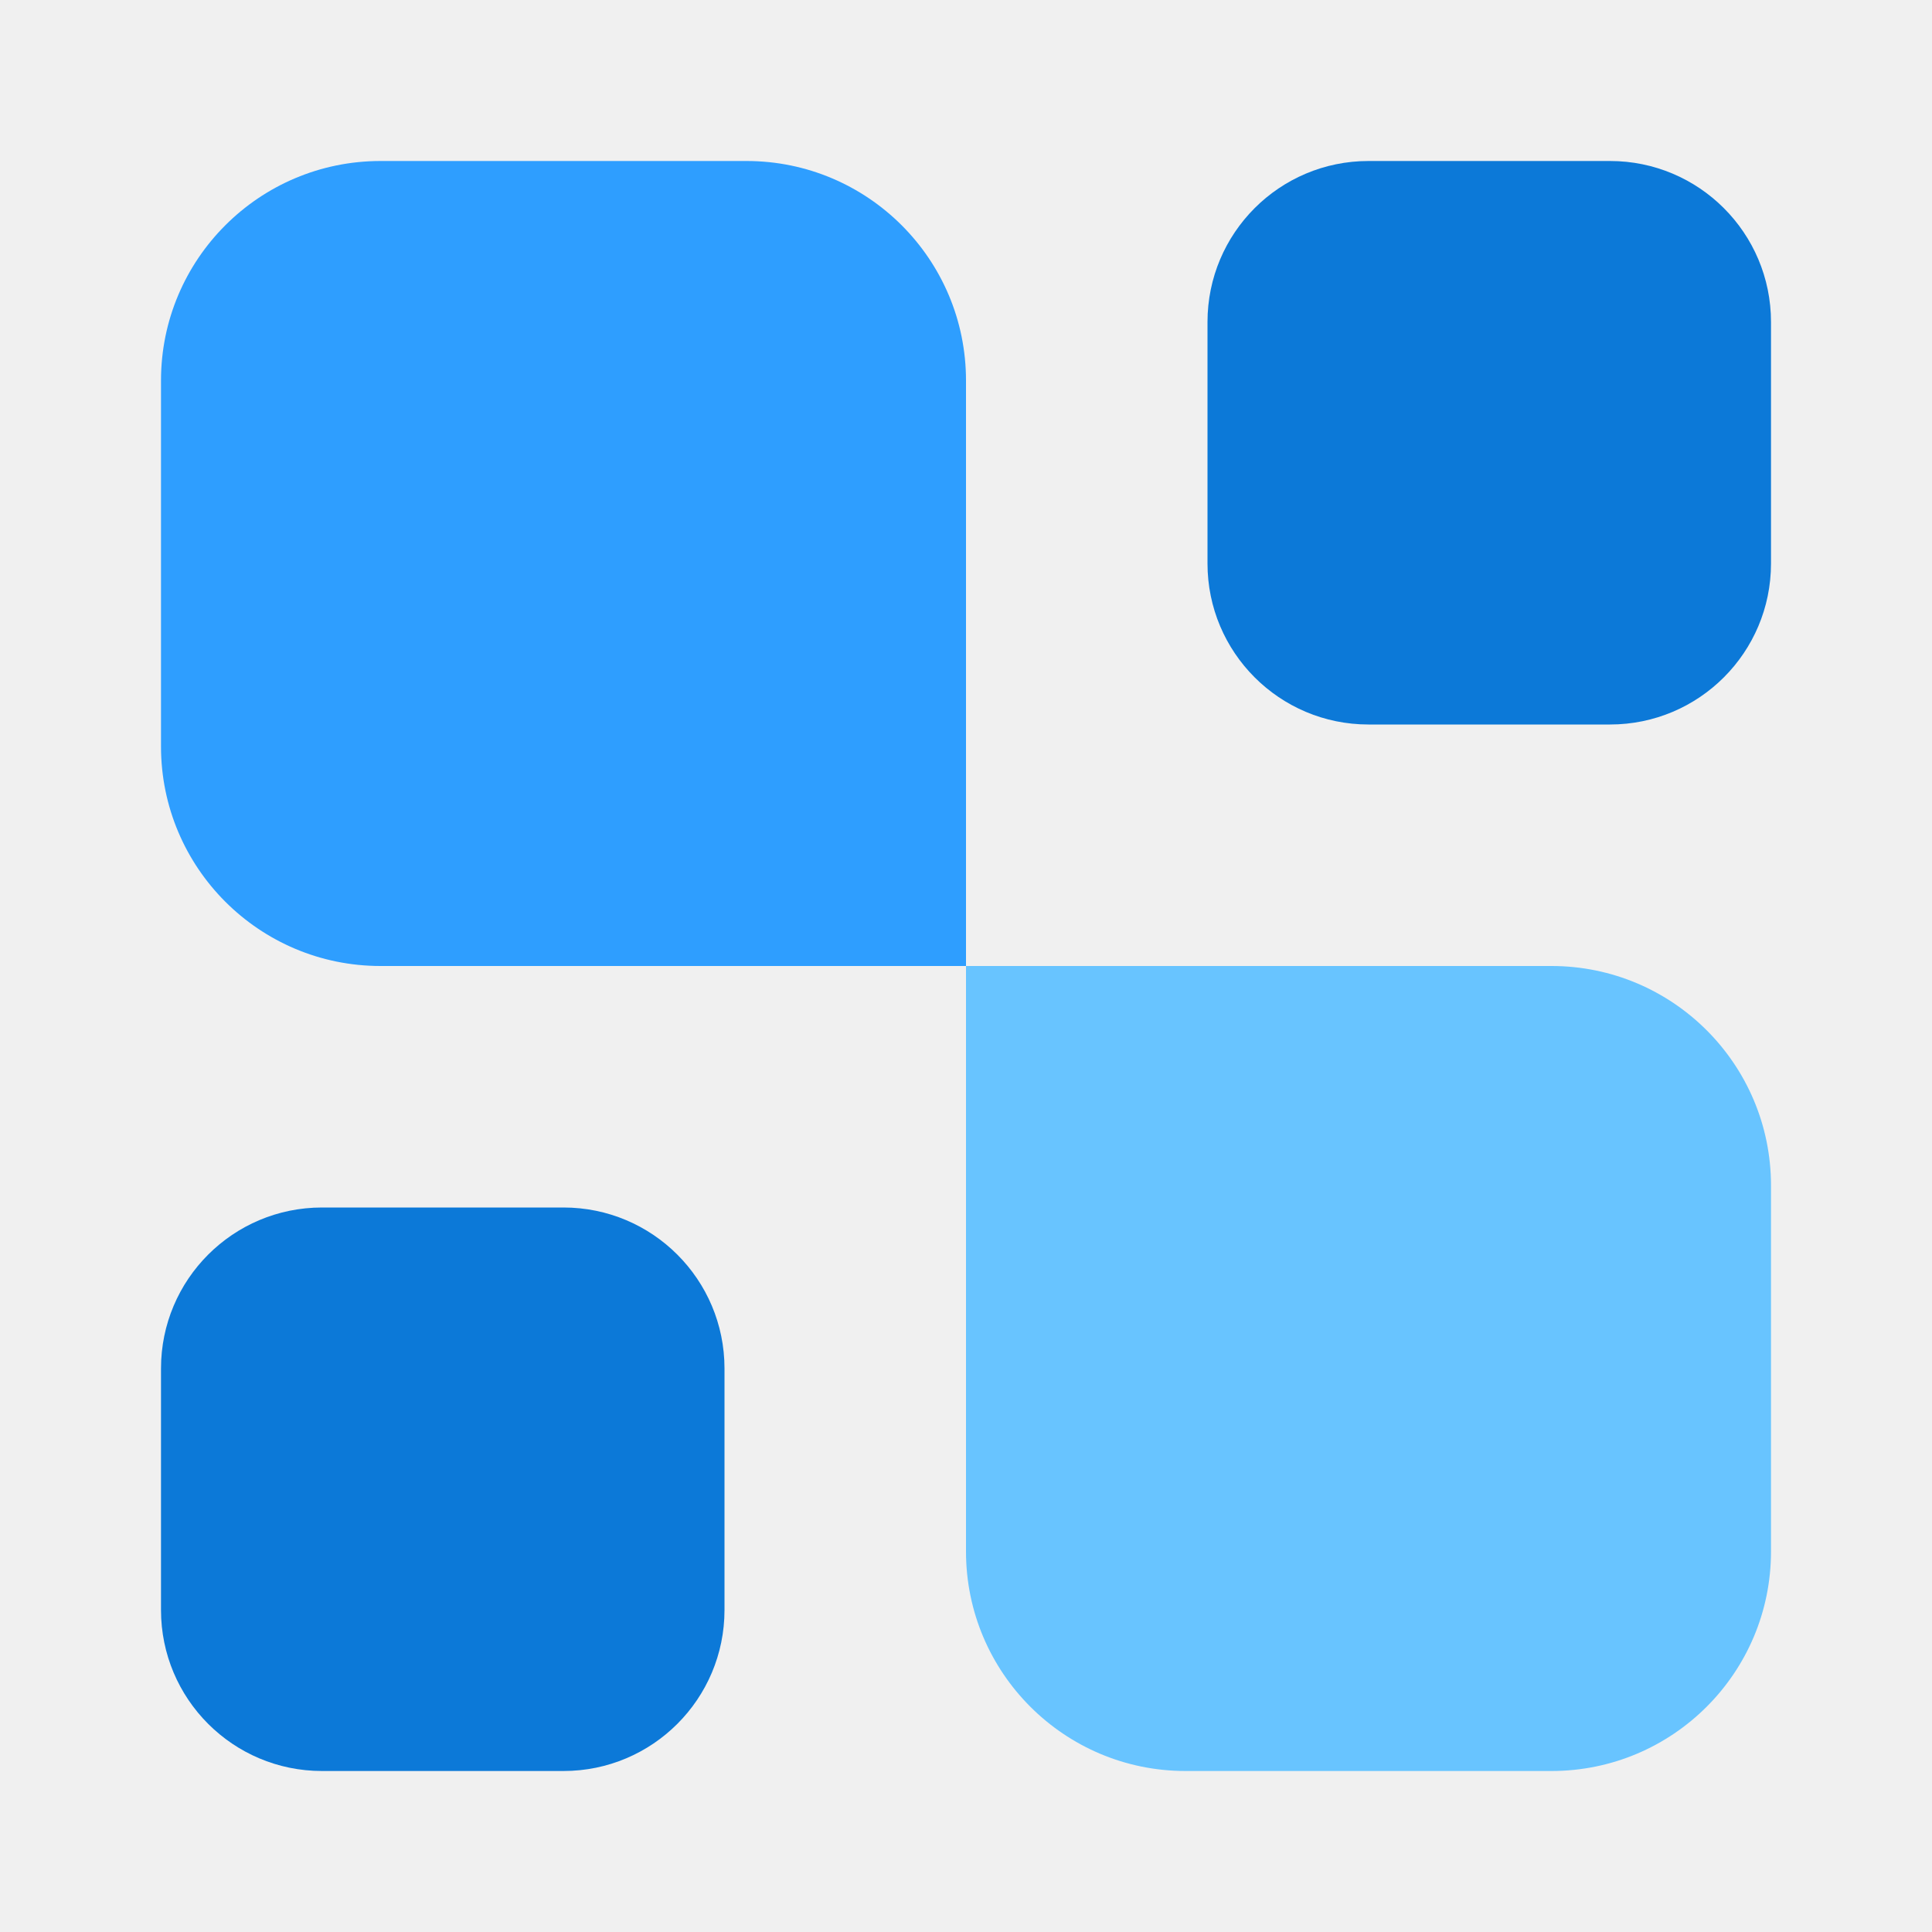
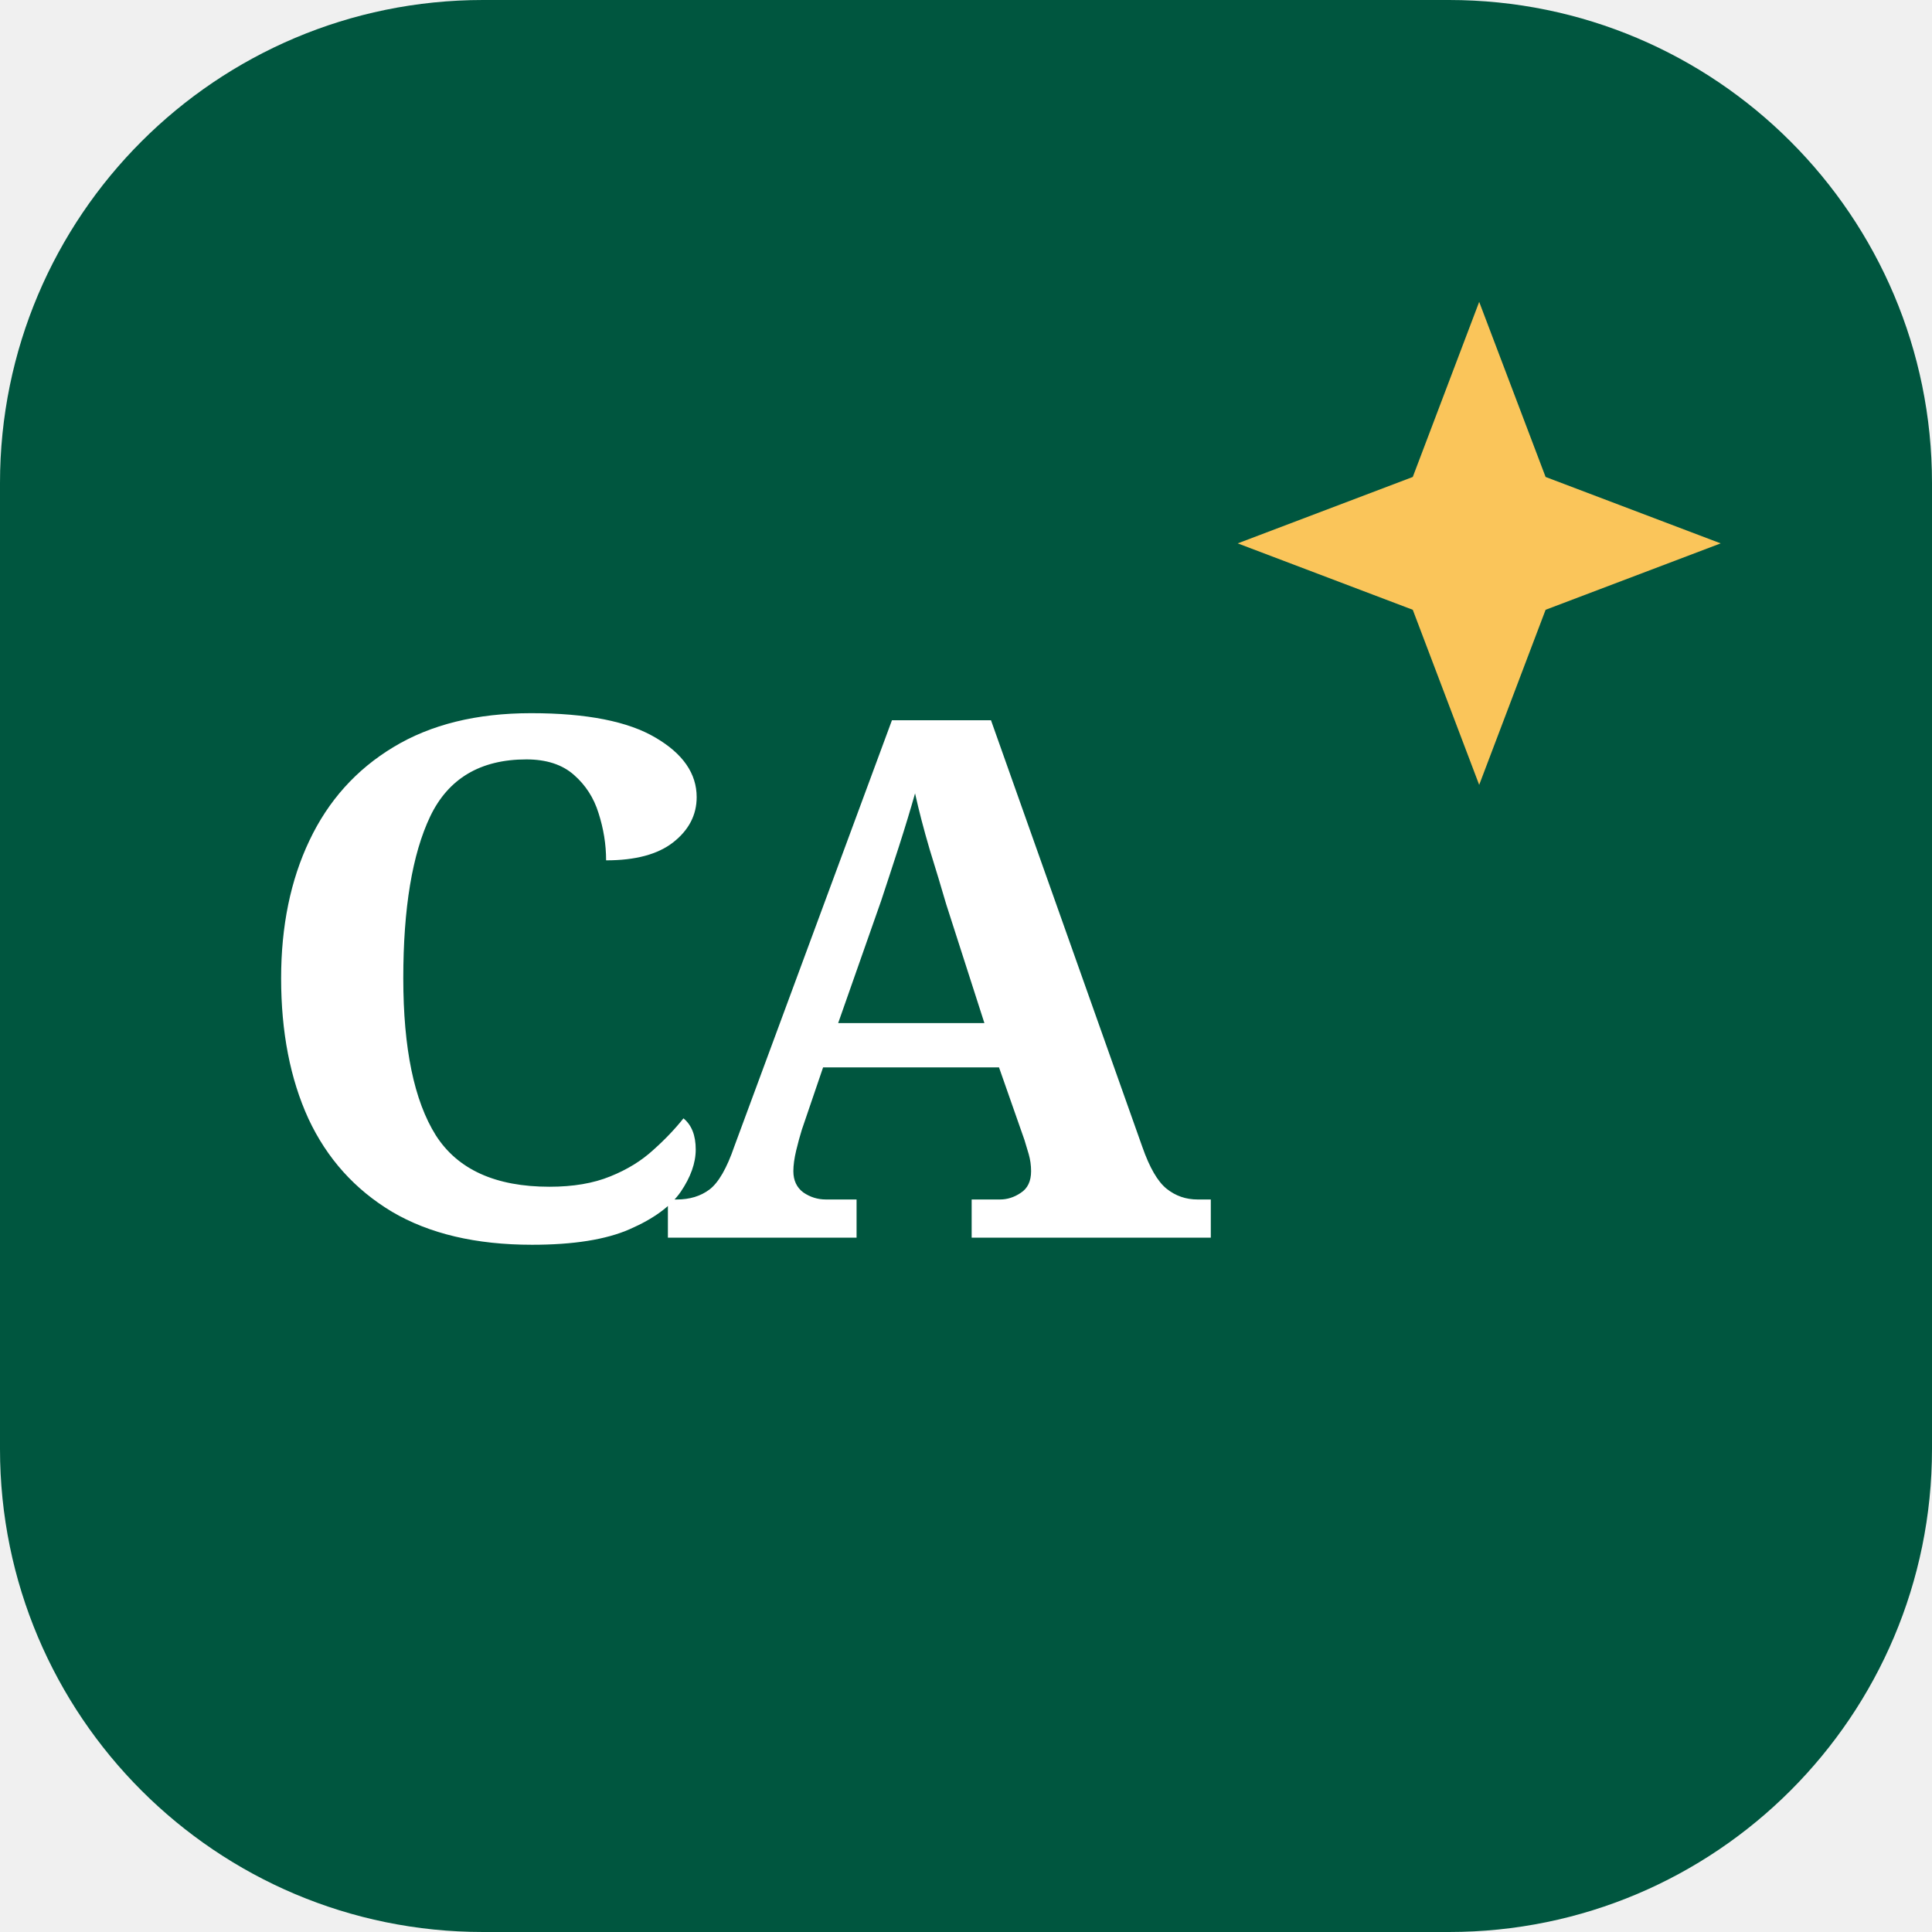
- <svg xmlns="http://www.w3.org/2000/svg" width="24" height="24" viewBox="0 0 24 24" fill="none">
-   <path d="M22 19.273C22 20.779 20.779 22 19.273 22H14.727C13.221 22 12 20.779 12 19.273V12H19.273C20.779 12 22 13.221 22 14.727V19.273Z" fill="#68C4FF" />
-   <path d="M20 2C21.105 2 22 2.895 22 4V7C22 8.105 21.105 9 20 9H17C15.895 9 15 8.105 15 7V4C15 2.895 15.895 2 17 2H20Z" fill="#0C79D8" />
-   <path d="M7 15C8.105 15 9 15.895 9 17V20C9 21.105 8.105 22 7 22H4C2.895 22 2 21.105 2 20V17C2 15.895 2.895 15 4 15H7Z" fill="#0C79D8" />
-   <path d="M12 12H4.727C3.221 12 2 10.779 2 9.273V4.727C2 3.221 3.221 2 4.727 2H9.273C10.779 2 12 3.221 12 4.727V12Z" fill="#2E9EFF" />
+ <svg xmlns="http://www.w3.org/2000/svg" viewBox="0 0 64 64">
+   <rect width="64" height="64" rx="16" fill="#00563F" />
+   <text x="8" y="41" fill="#fff" font-family="Georgia,serif" font-size="24" font-weight="700" letter-spacing="-2">CA</text>
+   <path d="m49 10 2.2 5.8L57 18l-5.8 2.2L49 26l-2.2-5.8L41 18l5.8-2.2L49 10Z" fill="#FAC55A" />
</svg>
